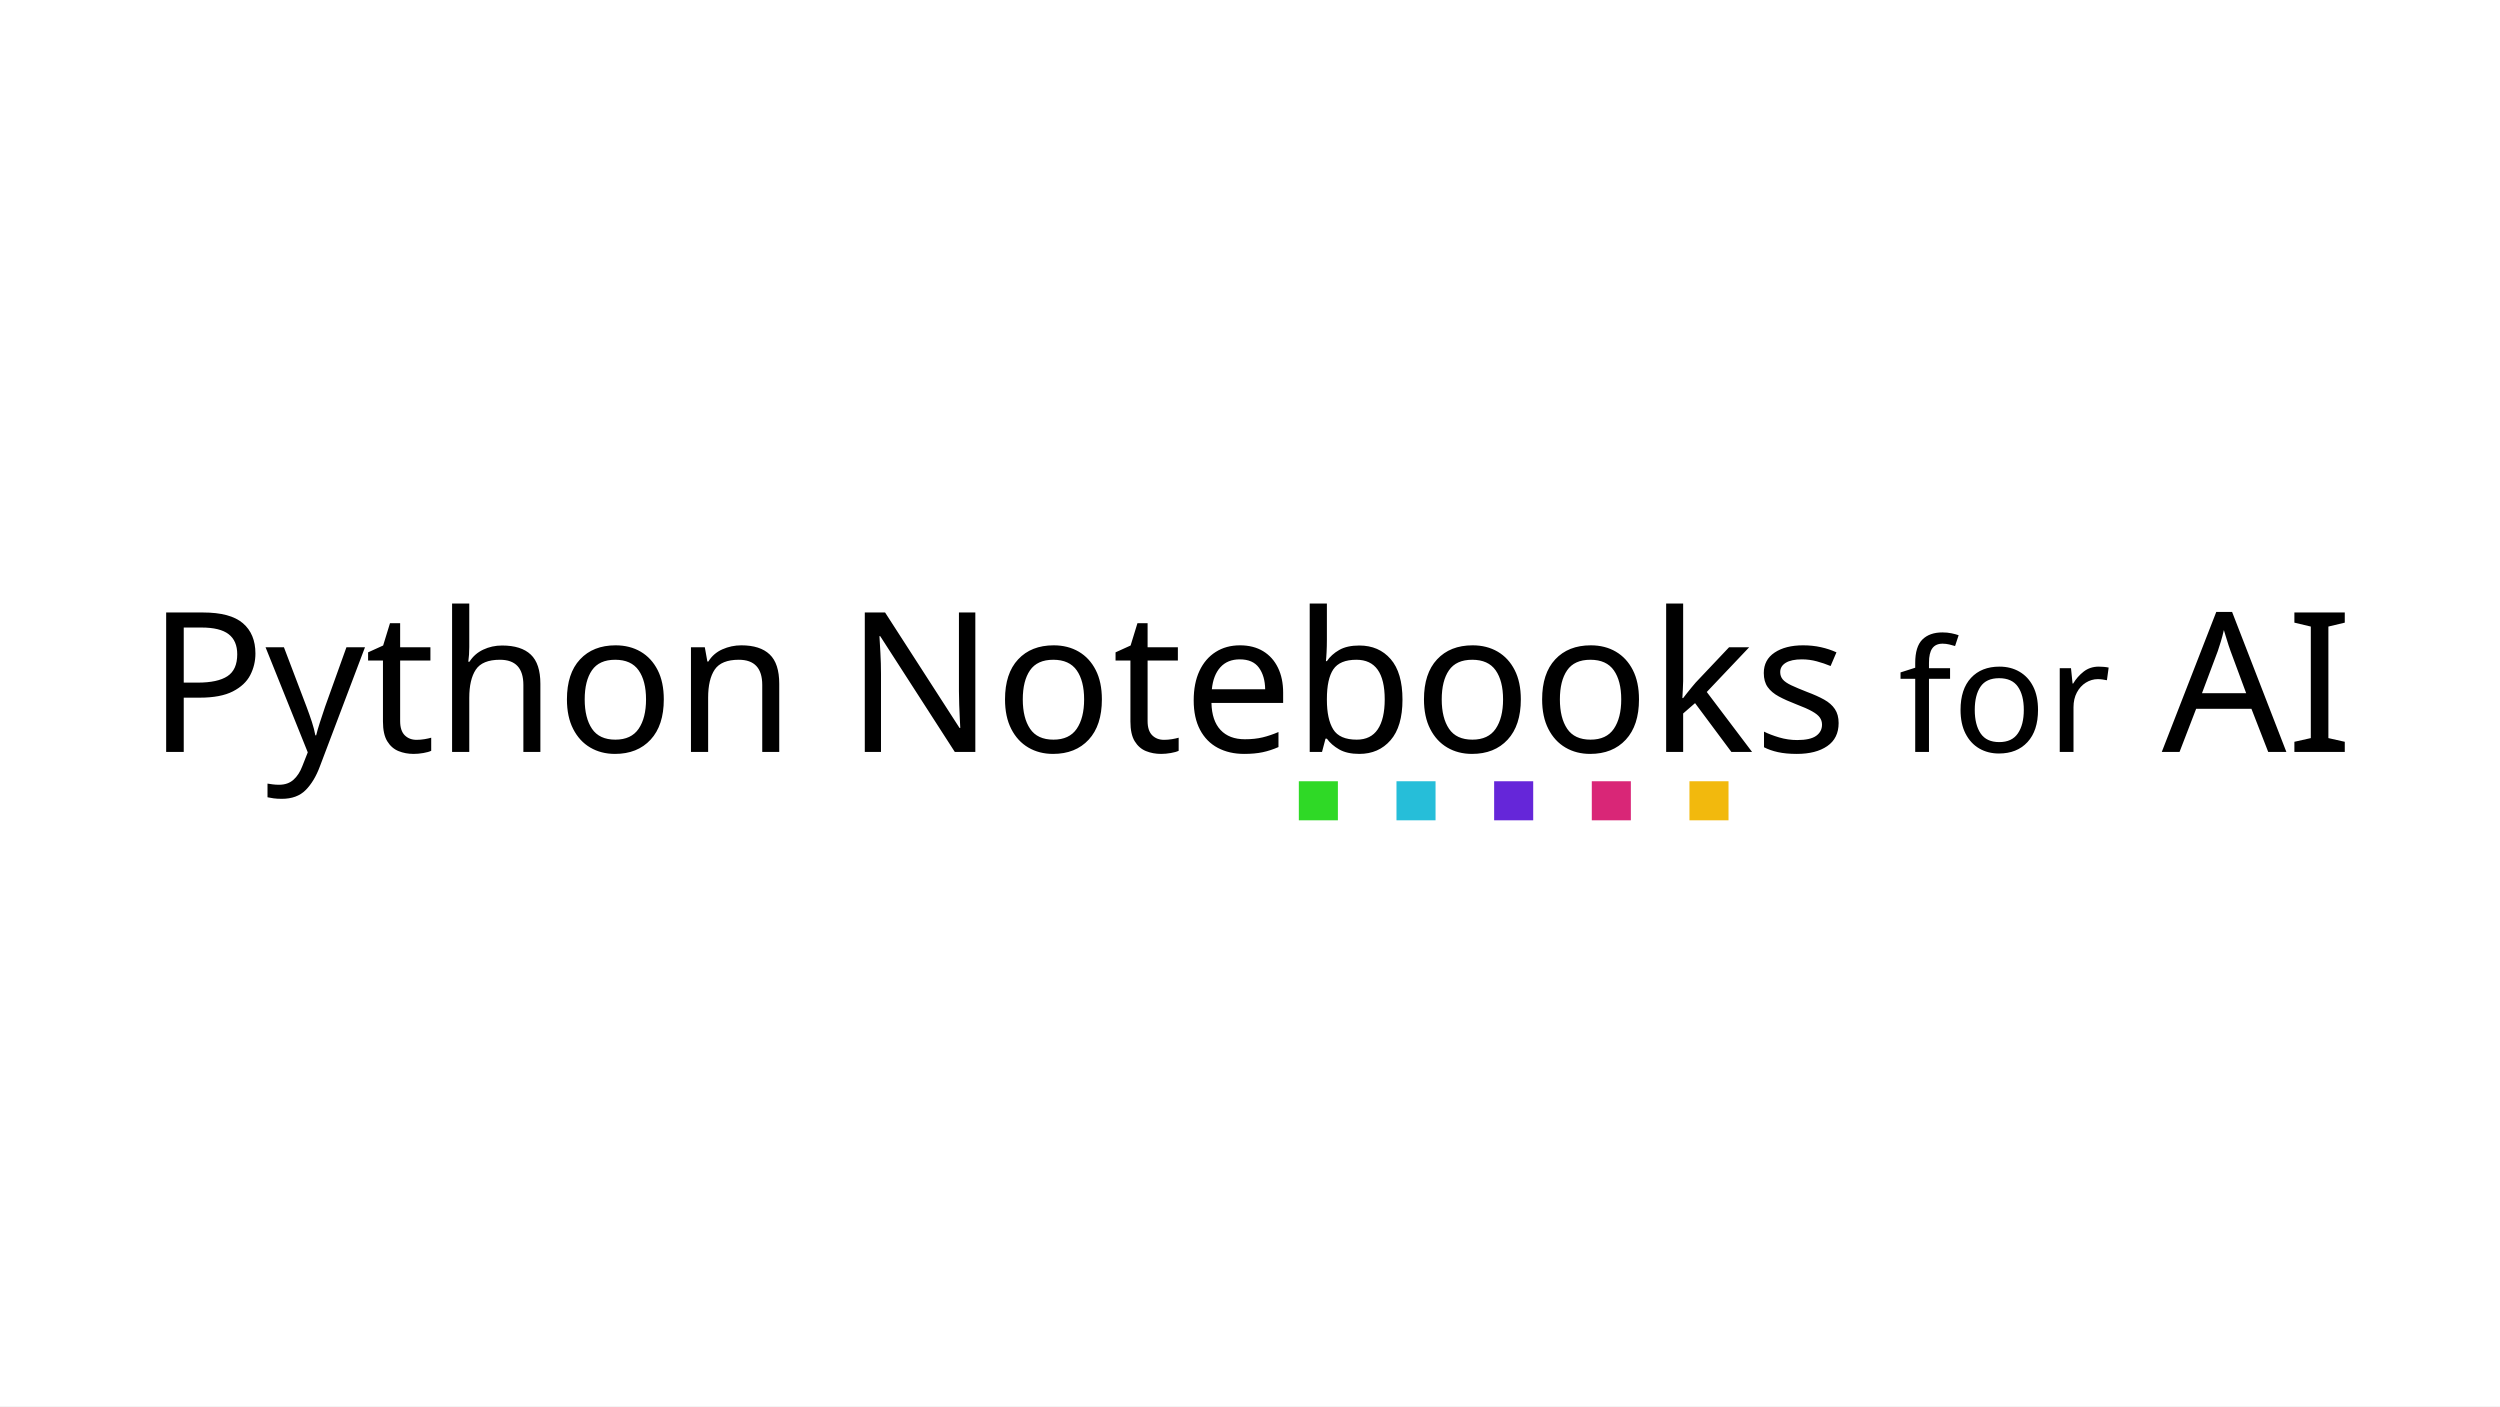
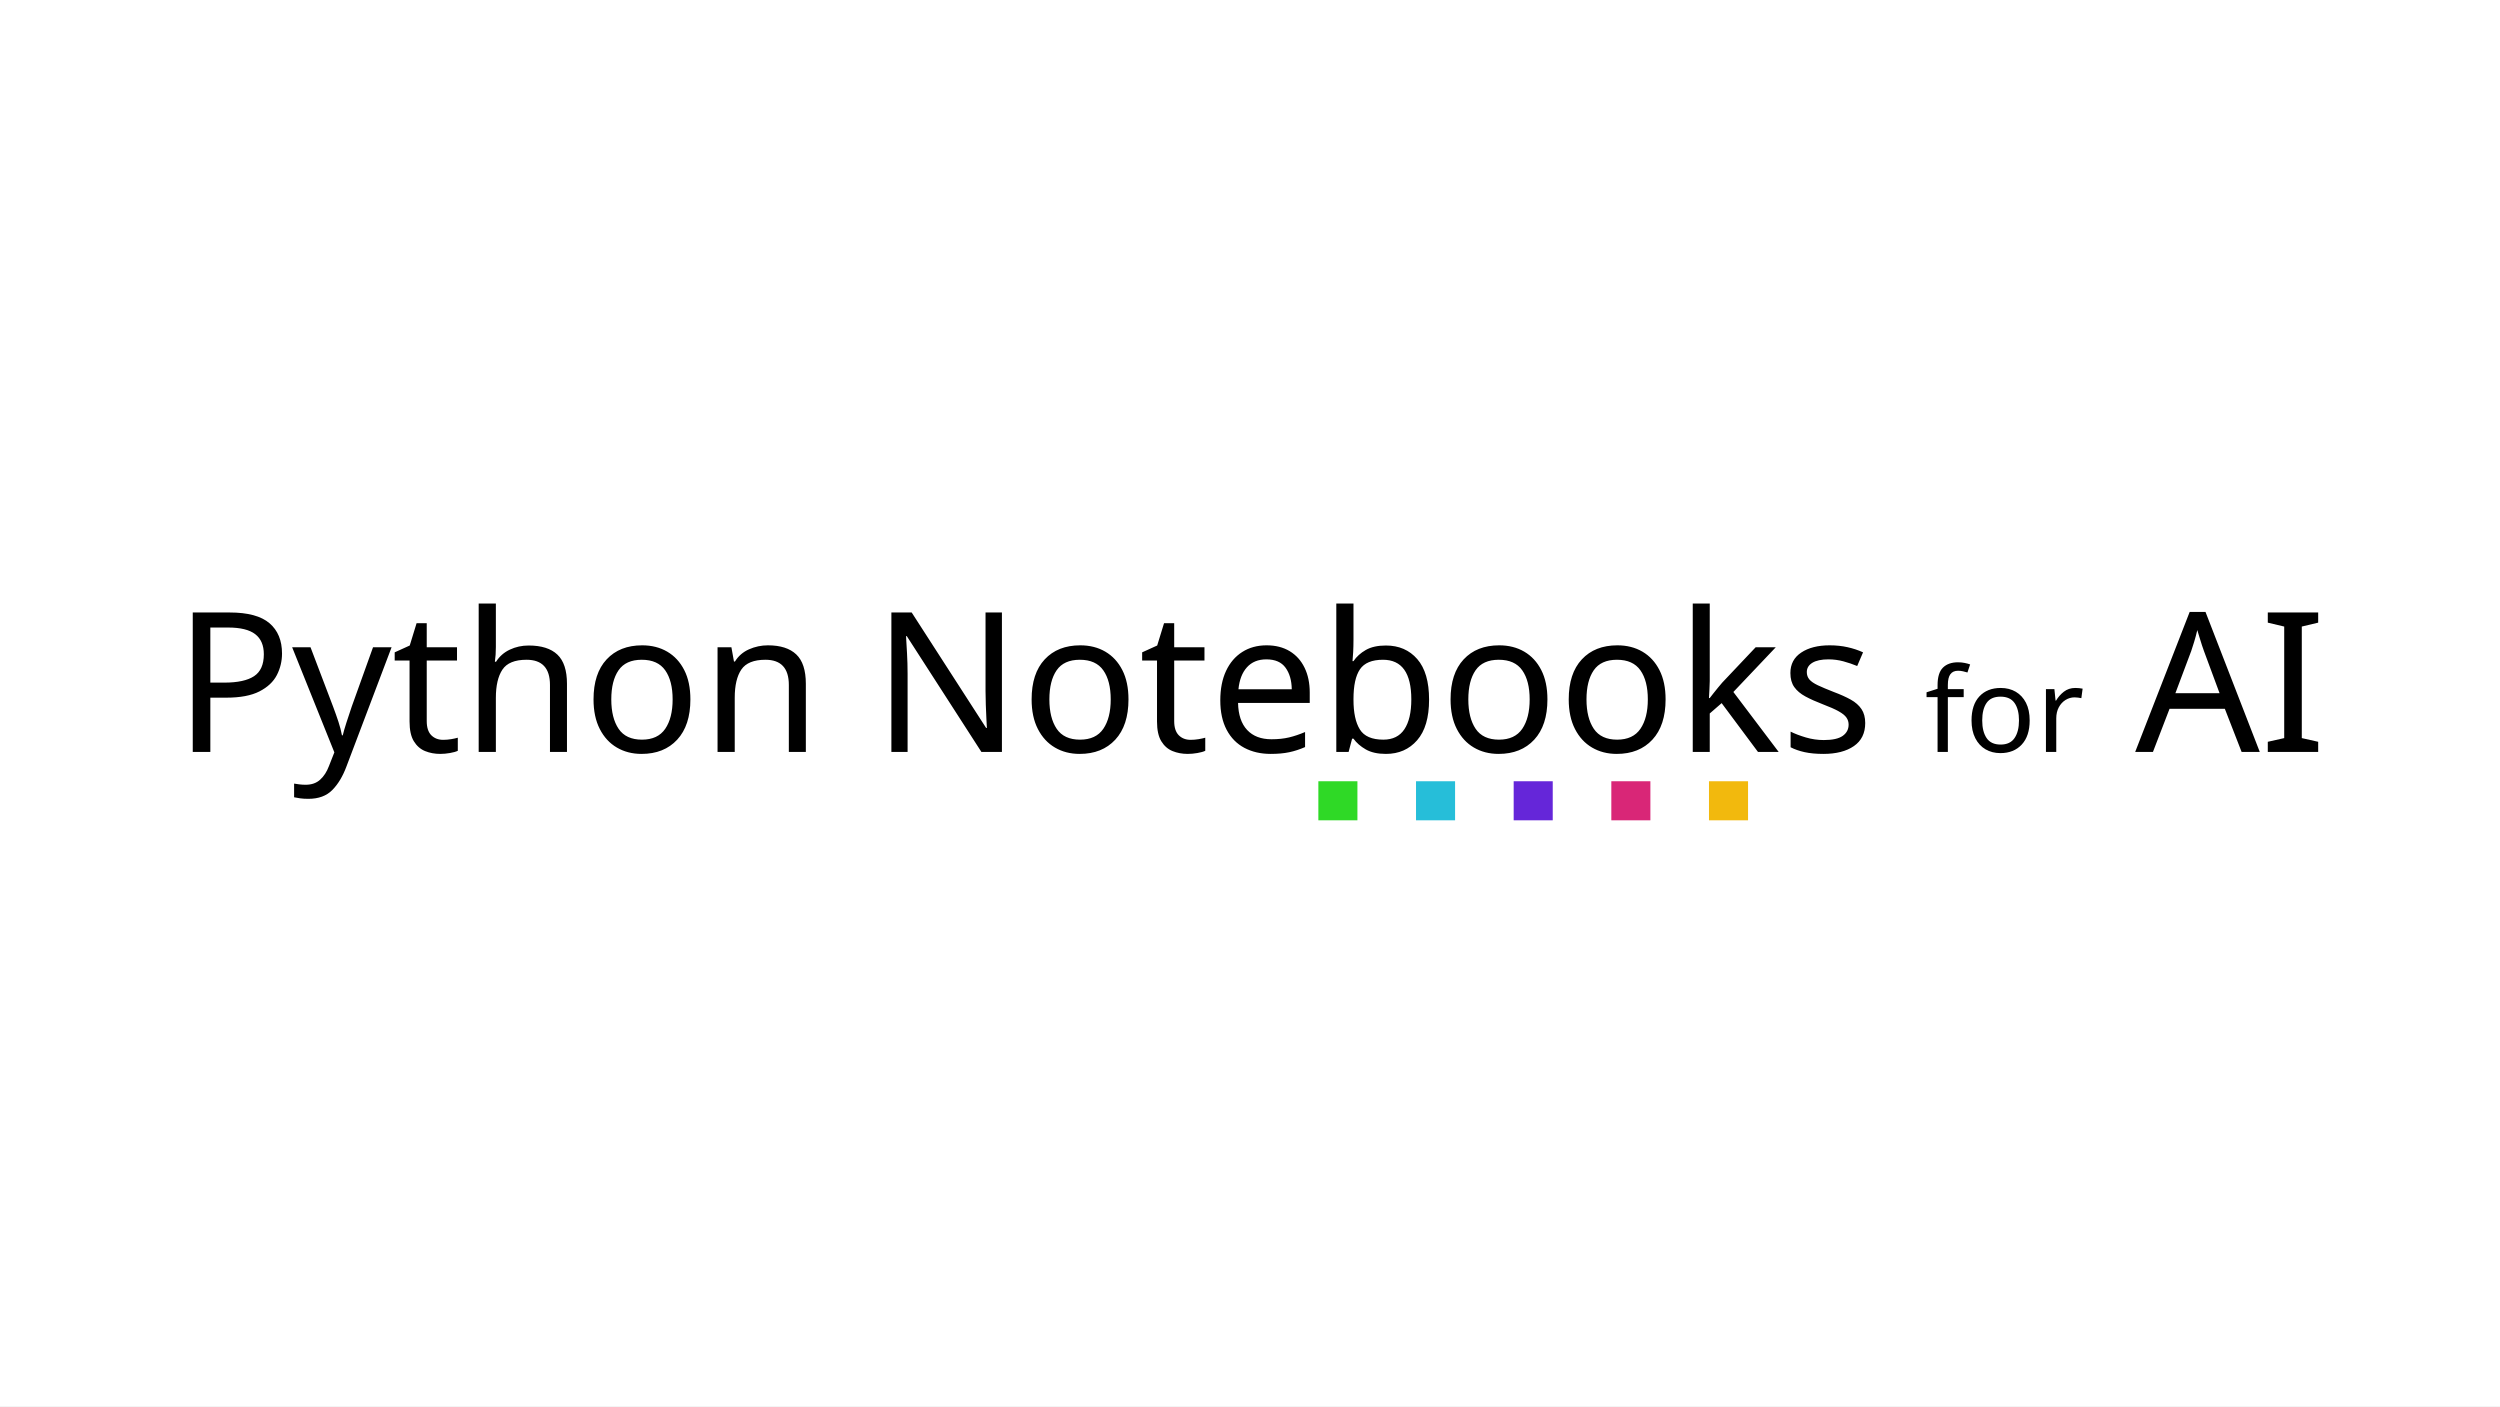
<svg xmlns="http://www.w3.org/2000/svg" width="1280" height="720 " viewBox="0 0 1280 720">
  <style>
    #bg {
      fill: white;
      width: 100%;
      height: 100%;
    }

-     #PN {
+     #title {
      font-family: Impact, Haettenschweiler, 'Arial Narrow Bold', sans-serif;
      font-weight: lighter;
      font-size: 100px;
      text-anchor: middle;
      fill: black;
    }

    #for {
      font-family: Verdana, Geneva, Tahoma, sans-serif;
-       font-size: 80px;
+       font-size: 60px;
    }
  </style>
  <rect id="bg" />
-   <rect x="665" y="400" width="20" height="20" fill="hsl(117,70%,50%)" />
-   <rect x="715" y="400" width="20" height="20" fill="hsl(189,70%,50%)" />
-   <rect x="765" y="400" width="20" height="20" fill="hsl(261,70%,50%)" />
-   <rect x="815" y="400" width="20" height="20" fill="hsl(333,70%,50%)" />
-   <rect x="865" y="400" width="20" height="20" fill="hsl(45,90%,50%)" />
-   <text id="PN" x="50%" y="385">Python Notebooks <tspan id="for">for</tspan> AI</text>
+   <rect x="675" y="400" width="20" height="20" fill="hsl(117,70%,50%)" />
+   <rect x="725" y="400" width="20" height="20" fill="hsl(189,70%,50%)" />
+   <rect x="775" y="400" width="20" height="20" fill="hsl(261,70%,50%)" />
+   <rect x="825" y="400" width="20" height="20" fill="hsl(333,70%,50%)" />
+   <rect x="875" y="400" width="20" height="20" fill="hsl(45,90%,50%)" />
+   <text id="title" x="50%" y="385">Python Notebooks <tspan id="for">for</tspan> AI</text>
</svg>
